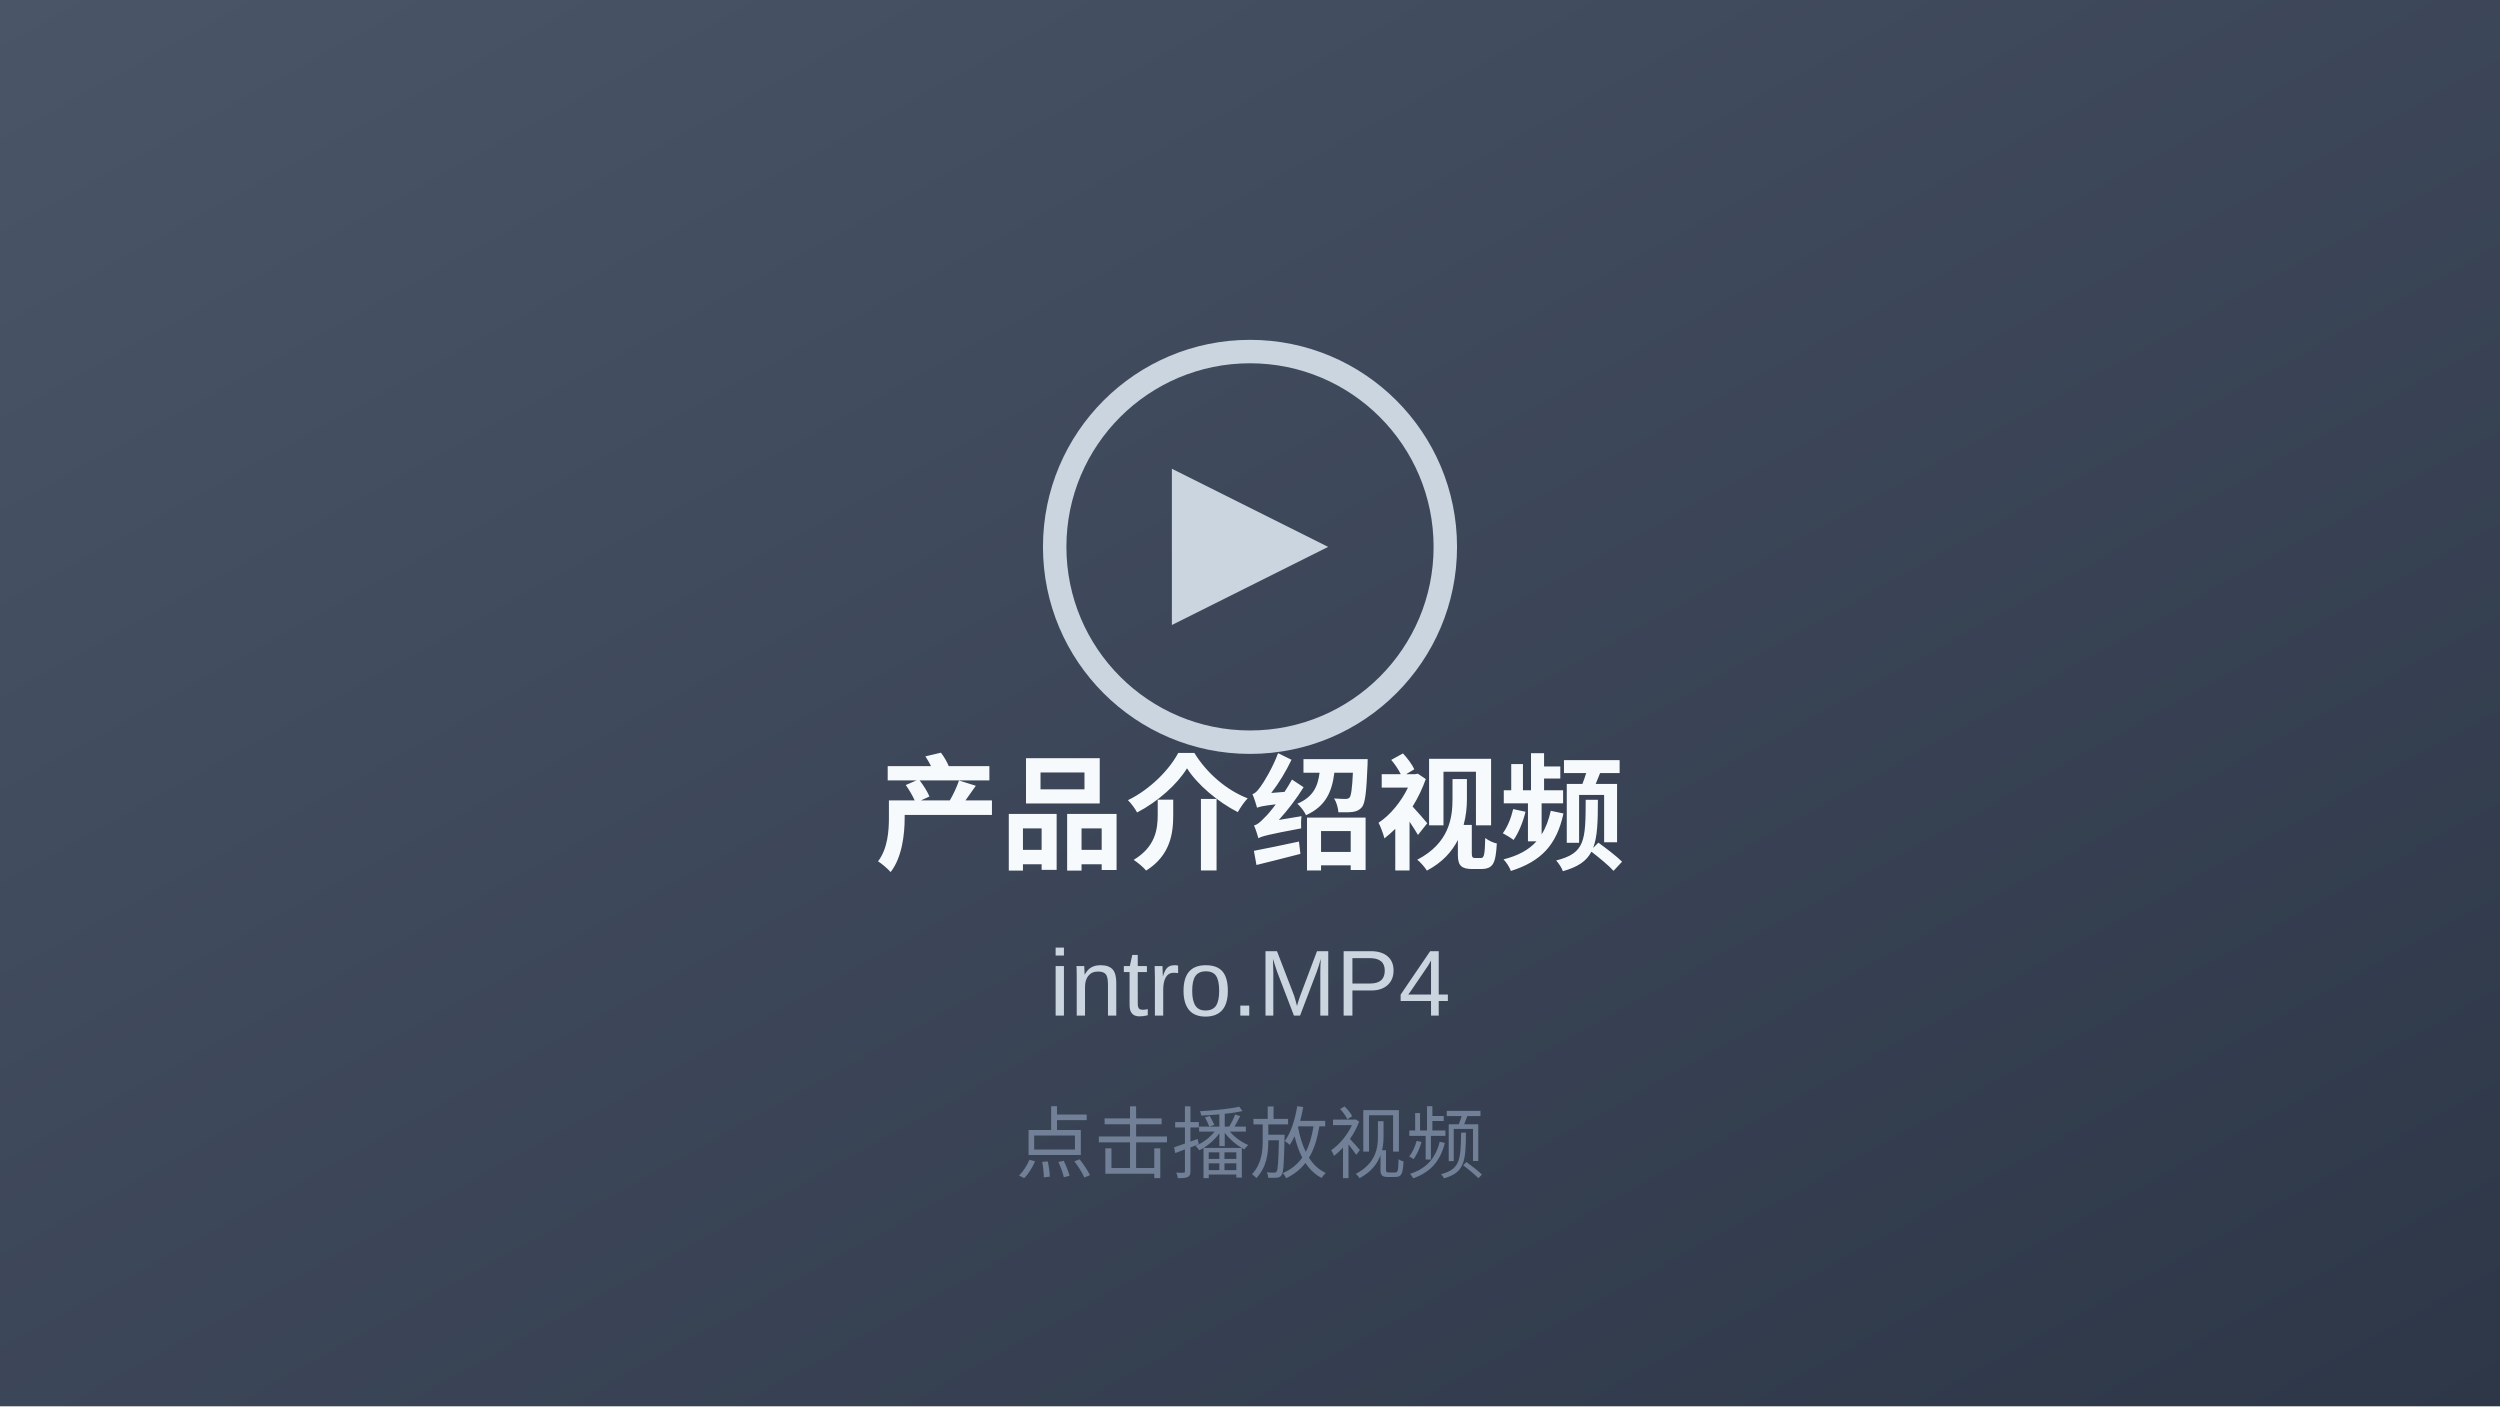
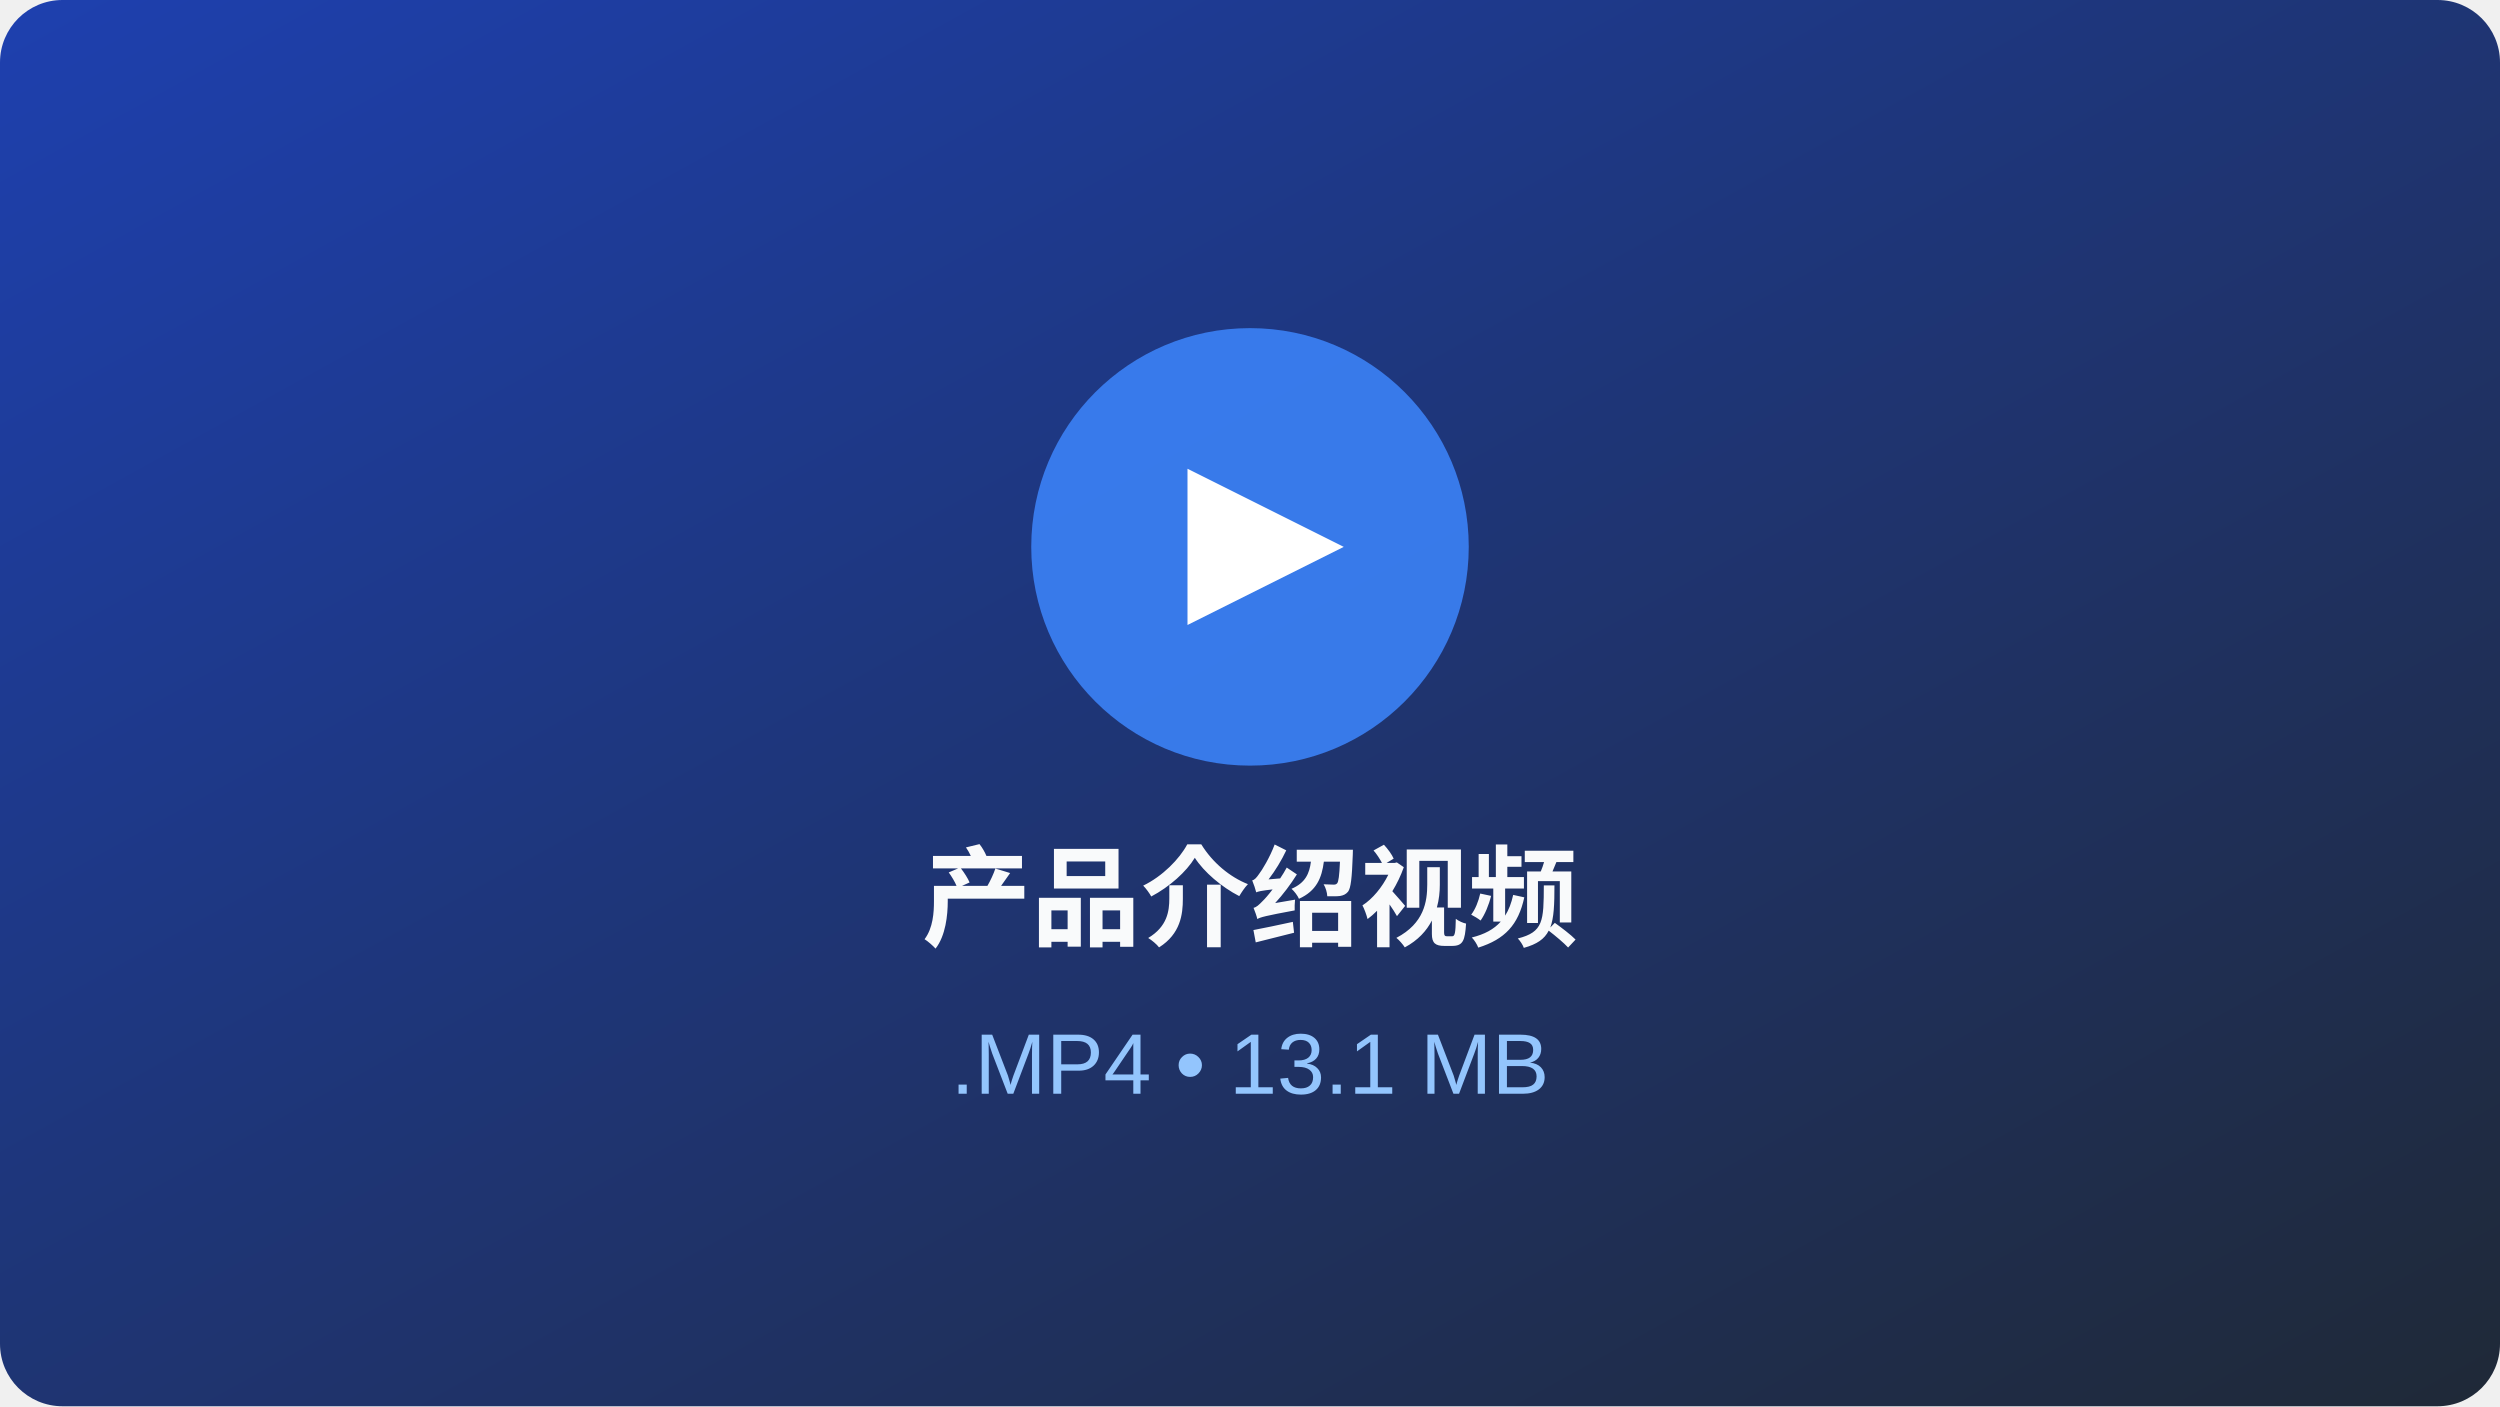
<svg xmlns="http://www.w3.org/2000/svg" width="320" height="180">
  <defs>
-     <linearGradient id="grad1" x1="0%" y1="0%" x2="100%" y2="100%">
-       <stop offset="0%" style="stop-color:#4A5568;stop-opacity:1" />
-       <stop offset="100%" style="stop-color:#2D3748;stop-opacity:1" />
+     <linearGradient id="bgGradient" x1="0%" y1="0%" x2="100%" y2="100%">
+       <stop offset="0%" style="stop-color:#1E40AF;stop-opacity:1" />
+       <stop offset="100%" style="stop-color:#1F2937;stop-opacity:1" />
    </linearGradient>
  </defs>
-   <rect width="100%" height="100%" fill="url(#grad1)" />
-   <circle cx="160" cy="70" r="25" fill="none" stroke="#CBD5E0" stroke-width="3" />
-   <polygon points="150,60 150,80 170,70" fill="#CBD5E0" />
-   <text x="160" y="110" text-anchor="middle" fill="#F7FAFC" font-family="Arial, sans-serif" font-size="16" font-weight="bold">
-     产品介绍视频
-   </text>
-   <text x="160" y="130" text-anchor="middle" fill="#CBD5E0" font-family="Arial, sans-serif" font-size="12">
-     intro.MP4
-   </text>
-   <text x="160" y="150" text-anchor="middle" fill="#718096" font-family="Arial, sans-serif" font-size="10">
-     点击播放视频
-   </text>
+   <rect width="100%" height="100%" fill="url(#bgGradient)" rx="8" ry="8" />
+   <g transform="translate(160, 70)">
+     <circle r="28" fill="#3B82F6" fill-opacity="0.9" />
+     <polygon points="-8,-10 -8,10 12,0" fill="#FFFFFF" />
+   </g>
+   <g transform="translate(160, 120)">
+     <text text-anchor="middle" fill="#F9FAFB" font-family="Arial, sans-serif" font-size="14" font-weight="bold">
+       产品介绍视频
+     </text>
+     <text y="20" text-anchor="middle" fill="#93C5FD" font-family="Arial, sans-serif" font-size="11">
+       .MP4 • 13.1 MB
+     </text>
+   </g>
</svg>
